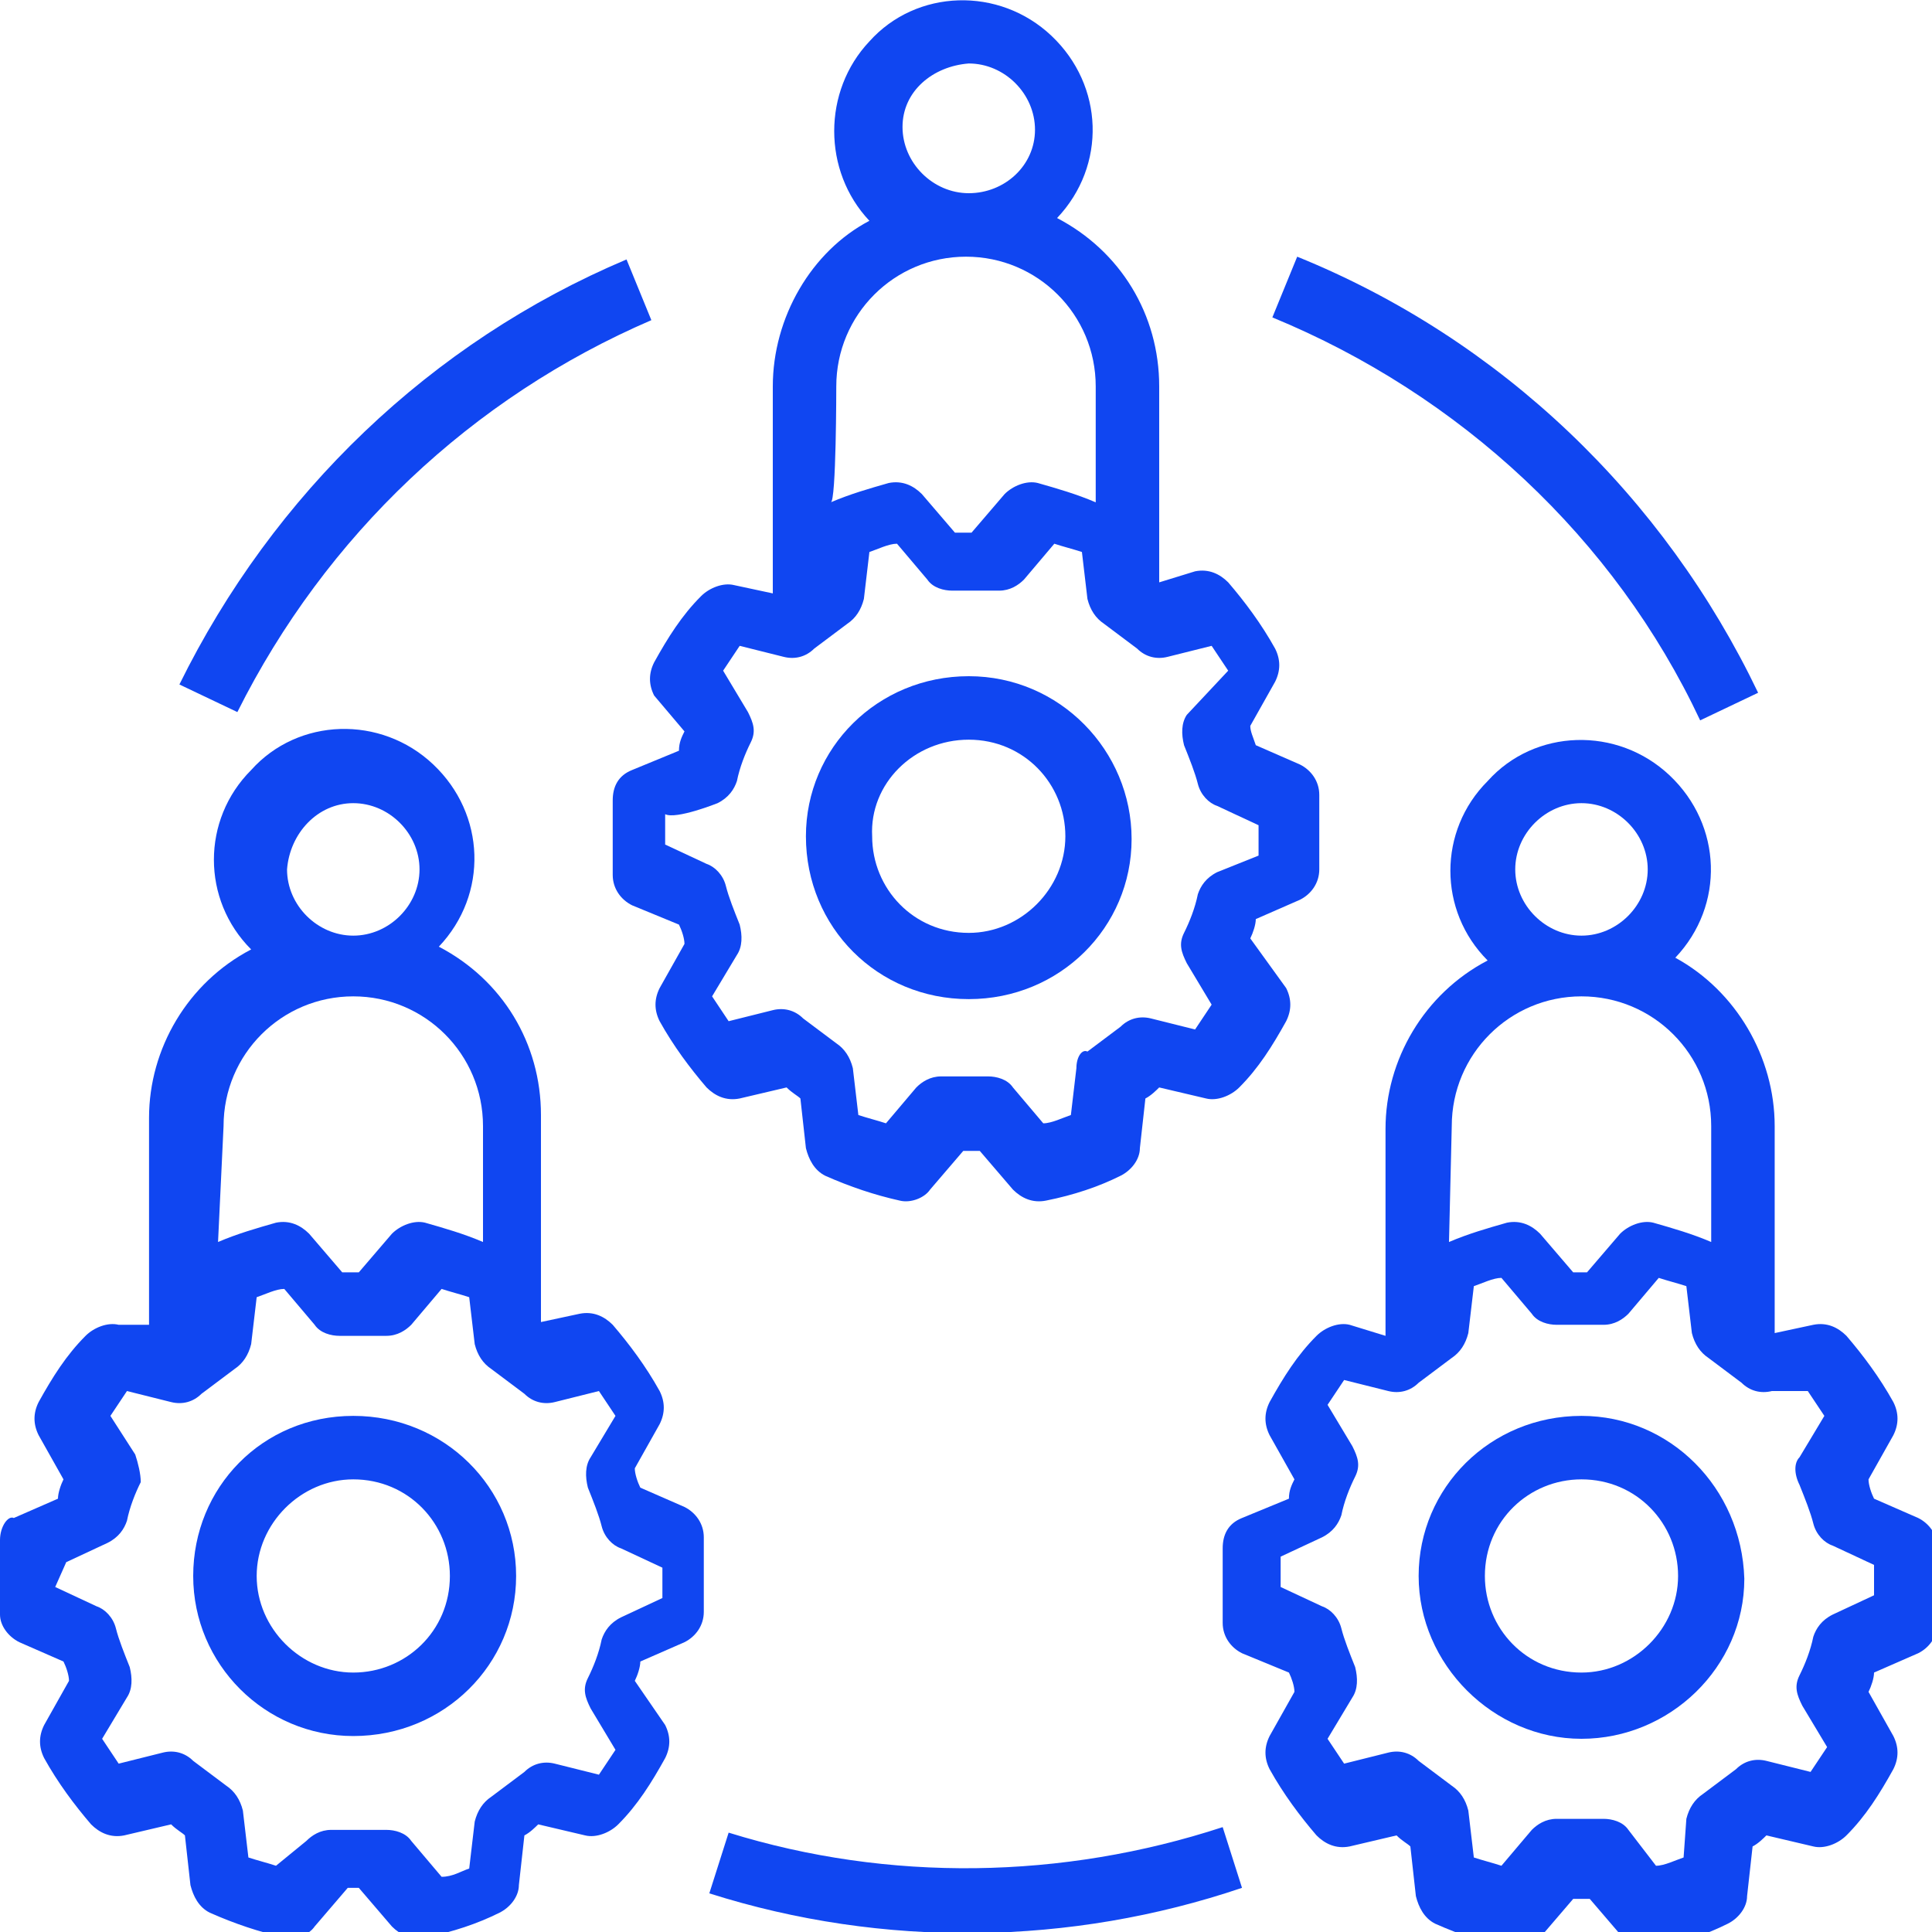
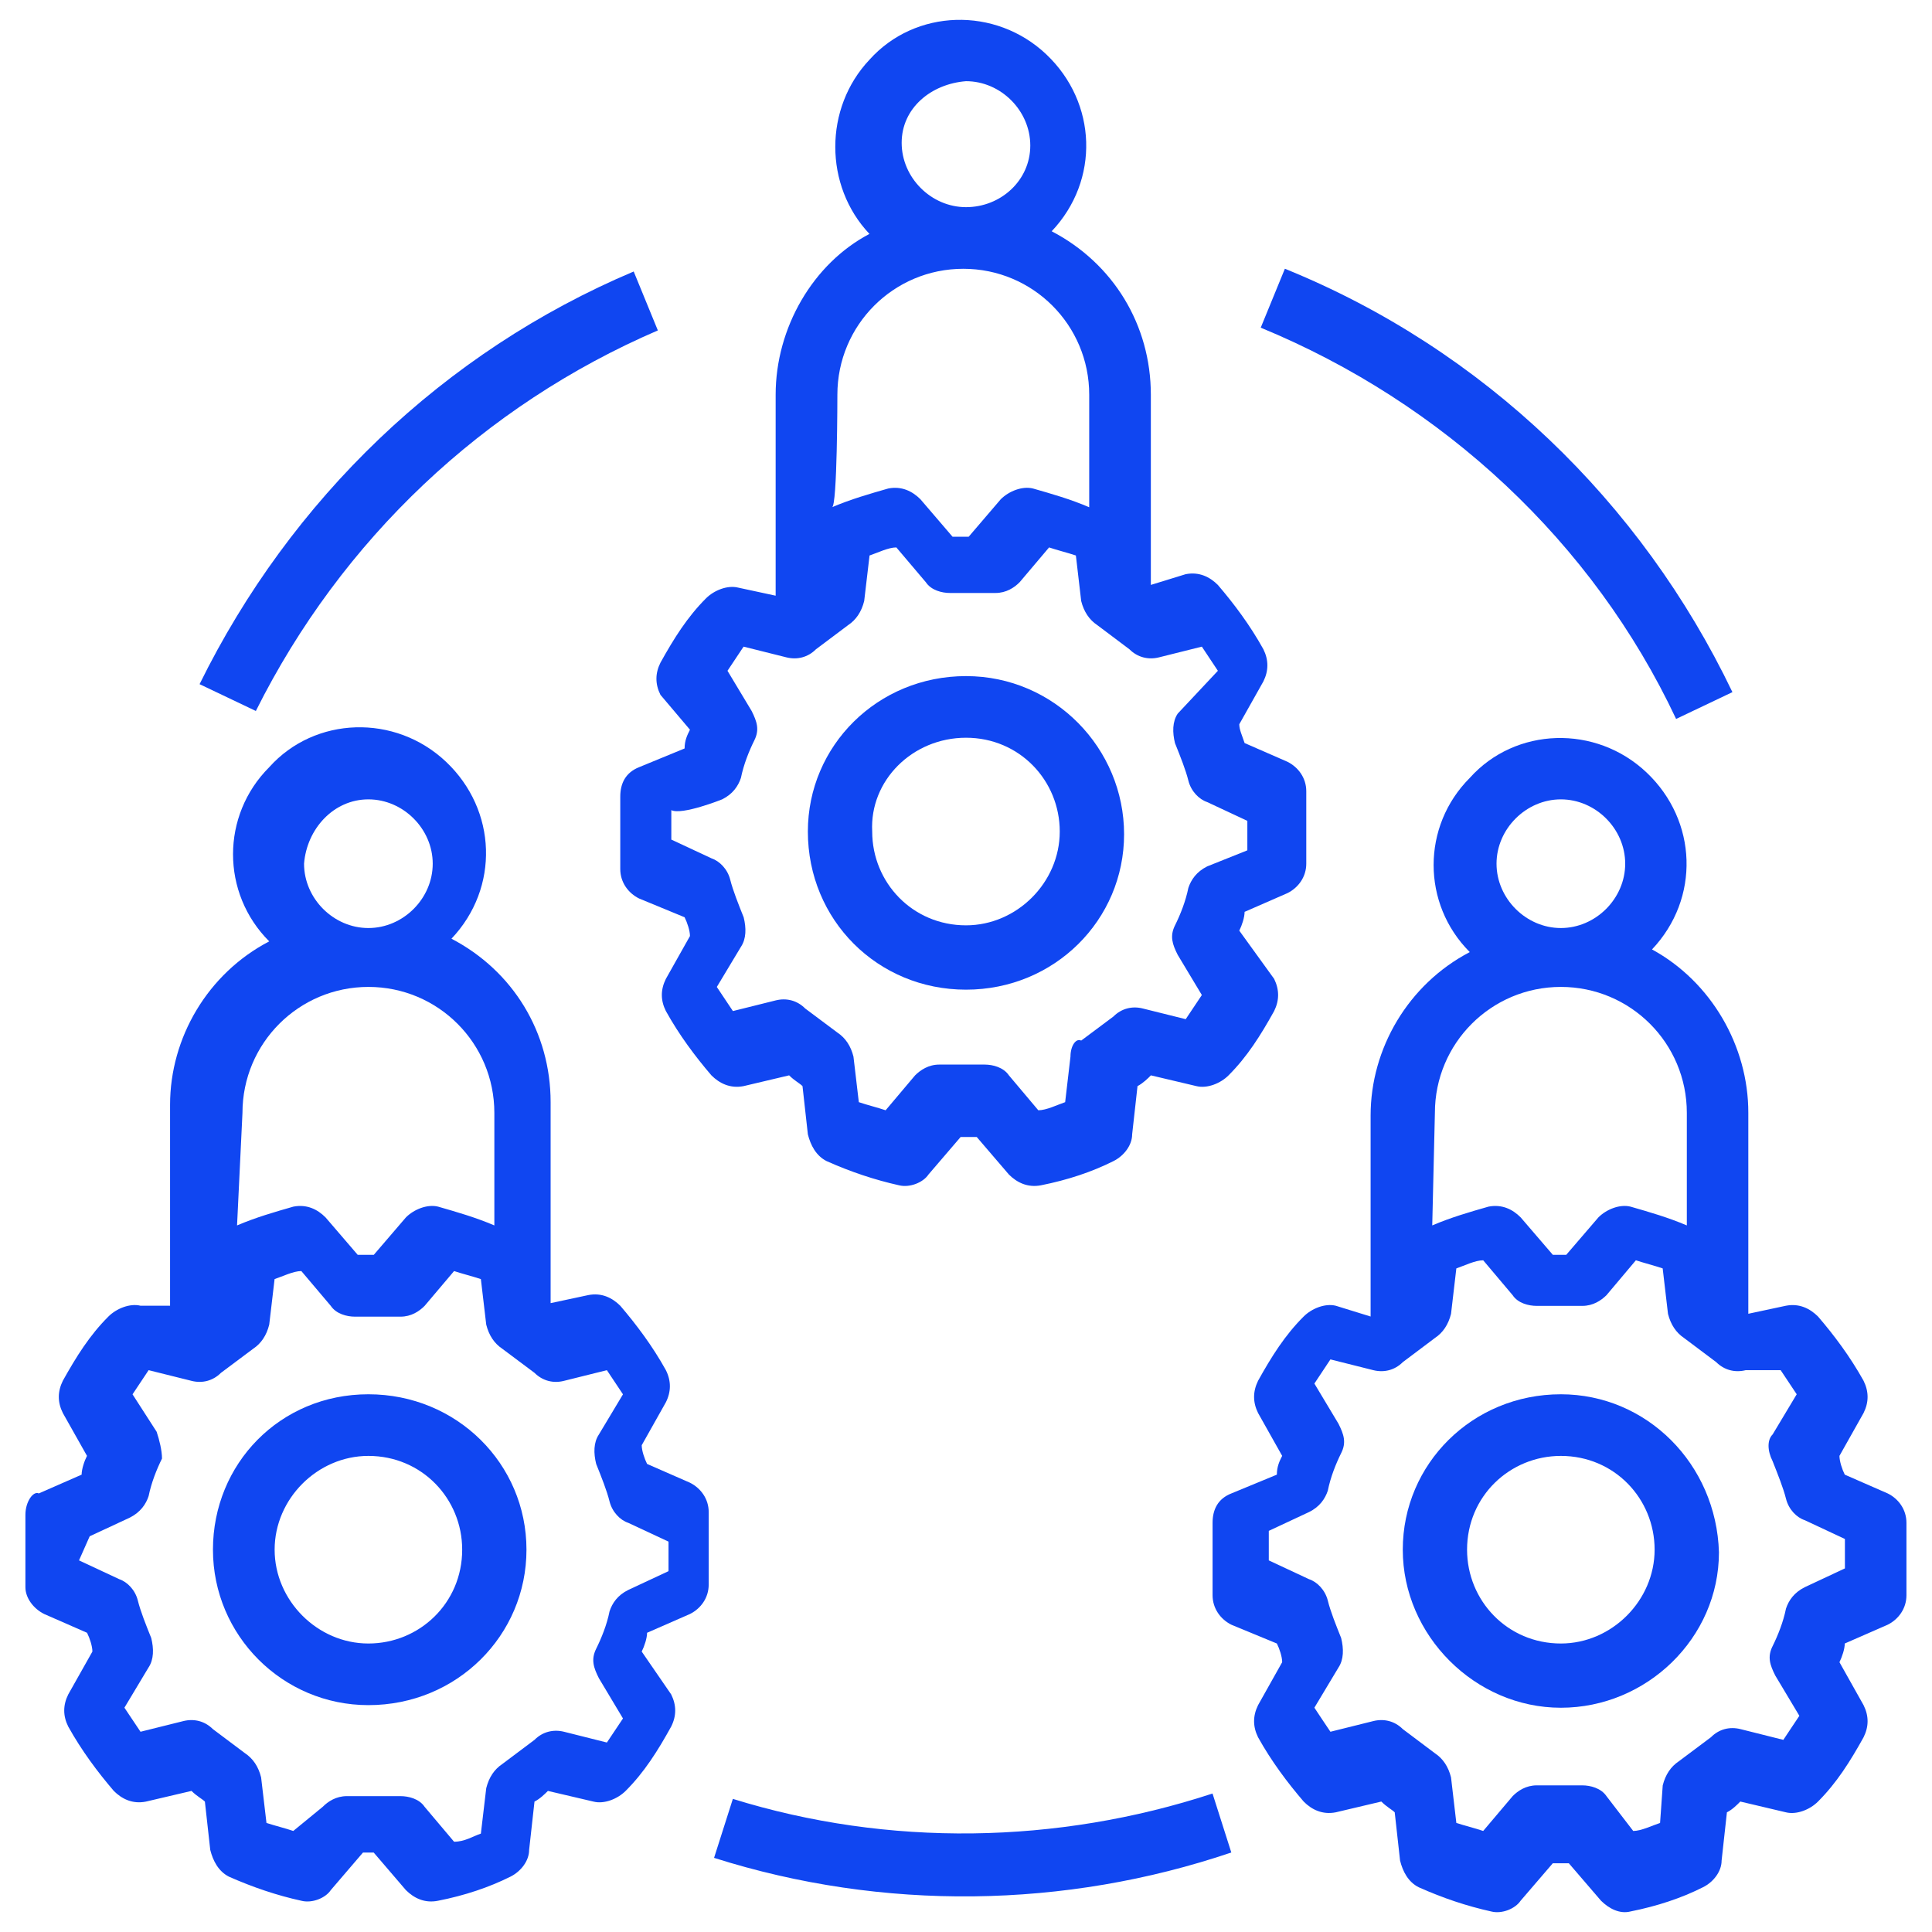
- <svg xmlns="http://www.w3.org/2000/svg" version="1.1" id="Layer_1" x="0px" y="0px" viewBox="0 0 70 70" style="enable-background:new 0 0 70 70;" xml:space="preserve">
-   <style type="text/css">
- 	.st0{fill:#1046F1;}
- </style>
+ <svg xmlns="http://www.w3.org/2000/svg" version="1.1" id="Layer_1" x="0px" y="0px" width="40px" height="40px" viewBox="0 0 40 40" enable-background="new 0 0 40 40" xml:space="preserve">
  <g>
-     <path class="st0" d="M35.1,26.8c2,0,3.5,1.6,3.5,3.5s-1.6,3.5-3.5,3.5c-2,0-3.5-1.6-3.5-3.5C31.5,28.4,33.1,26.8,35.1,26.8z    M35.1,36.2c3.3,0,5.9-2.6,5.9-5.8s-2.6-5.9-5.9-5.9s-5.9,2.6-5.9,5.8C29.2,33.6,31.8,36.2,35.1,36.2z" />
-     <path class="st0" d="M26,29.1c0.4-0.2,0.6-0.5,0.7-0.8c0.1-0.5,0.3-1,0.5-1.4c0.2-0.4,0.1-0.7-0.1-1.1l-0.9-1.5   c0.2-0.3,0.4-0.6,0.6-0.9l1.6,0.4c0.4,0.1,0.8,0,1.1-0.3c0.4-0.3,0.8-0.6,1.2-0.9c0.3-0.2,0.5-0.5,0.6-0.9l0.2-1.7   c0.3-0.1,0.7-0.3,1-0.3l1.1,1.3c0.2,0.3,0.6,0.4,0.9,0.4h1.7c0.4,0,0.7-0.2,0.9-0.4l1.1-1.3c0.3,0.1,0.7,0.2,1,0.3l0.2,1.7   c0.1,0.4,0.3,0.7,0.6,0.9c0.4,0.3,0.8,0.6,1.2,0.9c0.3,0.3,0.7,0.4,1.1,0.3l1.6-0.4c0.2,0.3,0.4,0.6,0.6,0.9L43,25.9   c-0.2,0.3-0.2,0.7-0.1,1.1c0.2,0.5,0.4,1,0.5,1.4c0.1,0.4,0.4,0.7,0.7,0.8l1.5,0.7v1.1l-1.5,0.6c-0.4,0.2-0.6,0.5-0.7,0.8   c-0.1,0.5-0.3,1-0.5,1.4c-0.2,0.4-0.1,0.7,0.1,1.1l0.9,1.5c-0.2,0.3-0.4,0.6-0.6,0.9l-1.6-0.4c-0.4-0.1-0.8,0-1.1,0.3   c-0.4,0.3-0.8,0.6-1.2,0.9C39.2,38,39,38.3,39,38.7l-0.2,1.7c-0.3,0.1-0.7,0.3-1,0.3l-1.1-1.3c-0.2-0.3-0.6-0.4-0.9-0.4h-1.7   c-0.4,0-0.7,0.2-0.9,0.4l-1.1,1.3c-0.3-0.1-0.7-0.2-1-0.3l-0.2-1.7c-0.1-0.4-0.3-0.7-0.6-0.9c-0.4-0.3-0.8-0.6-1.2-0.9   c-0.3-0.3-0.7-0.4-1.1-0.3l-1.6,0.4c-0.2-0.3-0.4-0.6-0.6-0.9l0.9-1.5c0.2-0.3,0.2-0.7,0.1-1.1c-0.2-0.5-0.4-1-0.5-1.4   c-0.1-0.4-0.4-0.7-0.7-0.8l-1.5-0.7v-1.1C24.5,29.7,26,29.1,26,29.1z M30.3,14c0-2.6,2.1-4.7,4.7-4.7s4.7,2.1,4.7,4.7v4.2   c-0.7-0.3-1.4-0.5-2.1-0.7c-0.4-0.1-0.9,0.1-1.2,0.4l-1.2,1.4h-0.6l-1.2-1.4c-0.3-0.3-0.7-0.5-1.2-0.4c-0.7,0.2-1.4,0.4-2.1,0.7   C30.3,18.2,30.3,14,30.3,14z M35.1,2.3c1.3,0,2.4,1.1,2.4,2.4S36.4,7,35.1,7c-1.3,0-2.4-1.1-2.4-2.4S33.8,2.4,35.1,2.3z M24.8,26.5   c-0.1,0.2-0.2,0.4-0.2,0.7l-1.7,0.7c-0.5,0.2-0.7,0.6-0.7,1.1v2.7c0,0.5,0.3,0.9,0.7,1.1l1.7,0.7c0.1,0.2,0.2,0.5,0.2,0.7l-0.9,1.6   c-0.2,0.4-0.2,0.8,0,1.2c0.5,0.9,1.1,1.7,1.7,2.4c0.3,0.3,0.7,0.5,1.2,0.4l1.7-0.4c0.2,0.2,0.4,0.3,0.5,0.4l0.2,1.8   c0.1,0.4,0.3,0.8,0.7,1c0.9,0.4,1.8,0.7,2.7,0.9c0.4,0.1,0.9-0.1,1.1-0.4l1.2-1.4h0.6l1.2,1.4c0.3,0.3,0.7,0.5,1.2,0.4   c1-0.2,1.9-0.5,2.7-0.9c0.4-0.2,0.7-0.6,0.7-1l0.2-1.8c0.2-0.1,0.4-0.3,0.5-0.4l1.7,0.4c0.4,0.1,0.9-0.1,1.2-0.4   c0.7-0.7,1.2-1.5,1.7-2.4c0.2-0.4,0.2-0.8,0-1.2L45.3,34c0.1-0.2,0.2-0.5,0.2-0.7l1.6-0.7c0.4-0.2,0.7-0.6,0.7-1.1v-2.7   c0-0.5-0.3-0.9-0.7-1.1l-1.6-0.7c-0.1-0.3-0.2-0.5-0.2-0.7l0.9-1.6c0.2-0.4,0.2-0.8,0-1.2c-0.5-0.9-1.1-1.7-1.7-2.4   c-0.3-0.3-0.7-0.5-1.2-0.4l-1.3,0.4V14c0-2.6-1.4-4.9-3.7-6.1c1.8-1.9,1.7-4.8-0.2-6.6l0,0c-1.9-1.8-4.9-1.7-6.6,0.2   c-1.7,1.8-1.7,4.7,0,6.5C29.4,9.1,28,11.5,28,14v7.5l-1.4-0.3c-0.4-0.1-0.9,0.1-1.2,0.4c-0.7,0.7-1.2,1.5-1.7,2.4   c-0.2,0.4-0.2,0.8,0,1.2L24.8,26.5L24.8,26.5z M57.3,60.6c-2,0-3.5-1.6-3.5-3.5c0-2,1.6-3.5,3.5-3.5c2,0,3.5,1.6,3.5,3.5   C60.8,59,59.2,60.6,57.3,60.6z M57.3,51.3c-3.3,0-5.9,2.6-5.9,5.8c0,3.2,2.7,5.9,5.9,5.9c3.2,0,5.9-2.6,5.9-5.8   C63.1,53.9,60.5,51.3,57.3,51.3z" />
-     <path class="st0" d="M65.5,50.4c0.2,0.3,0.4,0.6,0.6,0.9l-0.9,1.5C65,53,65,53.4,65.2,53.8c0.2,0.5,0.4,1,0.5,1.4   c0.1,0.4,0.4,0.7,0.7,0.8l1.5,0.7v1.1l-1.5,0.7c-0.4,0.2-0.6,0.5-0.7,0.8c-0.1,0.5-0.3,1-0.5,1.4c-0.2,0.4-0.1,0.7,0.1,1.1l0.9,1.5   c-0.2,0.3-0.4,0.6-0.6,0.9l-1.6-0.4c-0.4-0.1-0.8,0-1.1,0.3c-0.4,0.3-0.8,0.6-1.2,0.9c-0.3,0.2-0.5,0.5-0.6,0.9L61,67.3   c-0.3,0.1-0.7,0.3-1,0.3L59,66.3c-0.2-0.3-0.6-0.4-0.9-0.4h-1.7c-0.4,0-0.7,0.2-0.9,0.4l-1.1,1.3c-0.3-0.1-0.7-0.2-1-0.3l-0.2-1.7   c-0.1-0.4-0.3-0.7-0.6-0.9c-0.4-0.3-0.8-0.6-1.2-0.9c-0.3-0.3-0.7-0.4-1.1-0.3l-1.6,0.4c-0.2-0.3-0.4-0.6-0.6-0.9l0.9-1.5   c0.2-0.3,0.2-0.7,0.1-1.1c-0.2-0.5-0.4-1-0.5-1.4c-0.1-0.4-0.4-0.7-0.7-0.8l-1.5-0.7v-1.1l1.5-0.7c0.4-0.2,0.6-0.5,0.7-0.8   c0.1-0.5,0.3-1,0.5-1.4c0.2-0.4,0.1-0.7-0.1-1.1l-0.9-1.5c0.2-0.3,0.4-0.6,0.6-0.9l1.6,0.4c0.4,0.1,0.8,0,1.1-0.3   c0.4-0.3,0.8-0.6,1.2-0.9c0.3-0.2,0.5-0.5,0.6-0.9l0.2-1.7c0.3-0.1,0.7-0.3,1-0.3l1.1,1.3c0.2,0.3,0.6,0.4,0.9,0.4h1.7   c0.4,0,0.7-0.2,0.9-0.4l1.1-1.3c0.3,0.1,0.7,0.2,1,0.3l0.2,1.7c0.1,0.4,0.3,0.7,0.6,0.9c0.4,0.3,0.8,0.6,1.2,0.9   c0.3,0.3,0.7,0.4,1.1,0.3L65.5,50.4L65.5,50.4z M52.6,40.8c0-2.6,2.1-4.7,4.7-4.7s4.7,2.1,4.7,4.7V45c-0.7-0.3-1.4-0.5-2.1-0.7   c-0.4-0.1-0.9,0.1-1.2,0.4l-1.2,1.4H57l-1.2-1.4c-0.3-0.3-0.7-0.5-1.2-0.4c-0.7,0.2-1.4,0.4-2.1,0.7L52.6,40.8L52.6,40.8z    M57.3,29.1c1.3,0,2.4,1.1,2.4,2.4c0,1.3-1.1,2.4-2.4,2.4s-2.4-1.1-2.4-2.4C54.9,30.2,56,29.1,57.3,29.1z M60.7,34.7   c1.8-1.9,1.7-4.8-0.2-6.6l0,0c-1.9-1.8-4.9-1.7-6.6,0.2c-1.8,1.8-1.8,4.7,0,6.5c-2.3,1.2-3.7,3.6-3.7,6.1v7.5L48.9,48   c-0.4-0.1-0.9,0.1-1.2,0.4c-0.7,0.7-1.2,1.5-1.7,2.4c-0.2,0.4-0.2,0.8,0,1.2l0.9,1.6c-0.1,0.2-0.2,0.4-0.2,0.7l-1.7,0.7   c-0.5,0.2-0.7,0.6-0.7,1.1v2.7c0,0.5,0.3,0.9,0.7,1.1l1.7,0.7c0.1,0.2,0.2,0.5,0.2,0.7l-0.9,1.6c-0.2,0.4-0.2,0.8,0,1.2   c0.5,0.9,1.1,1.7,1.7,2.4c0.3,0.3,0.7,0.5,1.2,0.4l1.7-0.4c0.2,0.2,0.4,0.3,0.5,0.4l0.2,1.8c0.1,0.4,0.3,0.8,0.7,1   c0.9,0.4,1.8,0.7,2.7,0.9c0.4,0.1,0.9-0.1,1.1-0.4l1.2-1.4h0.6l1.2,1.4c0.3,0.3,0.7,0.5,1.1,0.4c1-0.2,1.9-0.5,2.7-0.9   c0.4-0.2,0.7-0.6,0.7-1l0.2-1.8c0.2-0.1,0.4-0.3,0.5-0.4l1.7,0.4c0.4,0.1,0.9-0.1,1.2-0.4c0.7-0.7,1.2-1.5,1.7-2.4   c0.2-0.4,0.2-0.8,0-1.2l-0.9-1.6c0.1-0.2,0.2-0.5,0.2-0.7l1.6-0.7c0.4-0.2,0.7-0.6,0.7-1.1v-2.7c0-0.5-0.3-0.9-0.7-1.1l-1.6-0.7   c-0.1-0.2-0.2-0.5-0.2-0.7l0.9-1.6c0.2-0.4,0.2-0.8,0-1.2c-0.5-0.9-1.1-1.7-1.7-2.4c-0.3-0.3-0.7-0.5-1.2-0.4l-1.4,0.3v-7.5   C64.3,38.3,62.9,35.9,60.7,34.7L60.7,34.7z M12.8,53.6c2,0,3.5,1.6,3.5,3.5c0,2-1.6,3.5-3.5,3.5s-3.5-1.6-3.5-3.5   C9.3,55.2,10.9,53.6,12.8,53.6L12.8,53.6z M12.8,62.9c3.3,0,5.9-2.6,5.9-5.8c0-3.2-2.6-5.8-5.9-5.8S7,53.9,7,57.1   C7,60.3,9.6,62.9,12.8,62.9z" />
-     <path class="st0" d="M2.4,56.6l1.5-0.7c0.4-0.2,0.6-0.5,0.7-0.8c0.1-0.5,0.3-1,0.5-1.4C5.1,53.4,5,53,4.9,52.7L4,51.3   c0.2-0.3,0.4-0.6,0.6-0.9l1.6,0.4c0.4,0.1,0.8,0,1.1-0.3c0.4-0.3,0.8-0.6,1.2-0.9c0.3-0.2,0.5-0.5,0.6-0.9l0.2-1.7   c0.3-0.1,0.7-0.3,1-0.3l1.1,1.3c0.2,0.3,0.6,0.4,0.9,0.4h1.7c0.4,0,0.7-0.2,0.9-0.4l1.1-1.3c0.3,0.1,0.7,0.2,1,0.3l0.2,1.7   c0.1,0.4,0.3,0.7,0.6,0.9c0.4,0.3,0.8,0.6,1.2,0.9c0.3,0.3,0.7,0.4,1.1,0.3l1.6-0.4c0.2,0.3,0.4,0.6,0.6,0.9l-0.9,1.5   c-0.2,0.3-0.2,0.7-0.1,1.1c0.2,0.5,0.4,1,0.5,1.4c0.1,0.4,0.4,0.7,0.7,0.8l1.5,0.7v1.1l-1.5,0.7c-0.4,0.2-0.6,0.5-0.7,0.8   c-0.1,0.5-0.3,1-0.5,1.4c-0.2,0.4-0.1,0.7,0.1,1.1l0.9,1.5c-0.2,0.3-0.4,0.6-0.6,0.9l-1.6-0.4c-0.4-0.1-0.8,0-1.1,0.3   c-0.4,0.3-0.8,0.6-1.2,0.9c-0.3,0.2-0.5,0.5-0.6,0.9l-0.2,1.7c-0.3,0.1-0.6,0.3-1,0.3l-1.1-1.3c-0.2-0.3-0.6-0.4-0.9-0.4H12   c-0.4,0-0.7,0.2-0.9,0.4L10,67.6c-0.3-0.1-0.7-0.2-1-0.3l-0.2-1.7c-0.1-0.4-0.3-0.7-0.6-0.9c-0.4-0.3-0.8-0.6-1.2-0.9   c-0.3-0.3-0.7-0.4-1.1-0.3l-1.6,0.4c-0.2-0.3-0.4-0.6-0.6-0.9l0.9-1.5c0.2-0.3,0.2-0.7,0.1-1.1c-0.2-0.5-0.4-1-0.5-1.4   c-0.1-0.4-0.4-0.7-0.7-0.8l-1.5-0.7L2.4,56.6L2.4,56.6z M8.1,40.8c0-2.6,2.1-4.7,4.7-4.7s4.7,2.1,4.7,4.7V45   c-0.7-0.3-1.4-0.5-2.1-0.7c-0.4-0.1-0.9,0.1-1.2,0.4l-1.2,1.4h-0.6l-1.2-1.4c-0.3-0.3-0.7-0.5-1.2-0.4c-0.7,0.2-1.4,0.4-2.1,0.7   L8.1,40.8L8.1,40.8z M12.8,29.1c1.3,0,2.4,1.1,2.4,2.4c0,1.3-1.1,2.4-2.4,2.4s-2.4-1.1-2.4-2.4C10.5,30.2,11.5,29.1,12.8,29.1z    M0.7,59.5l1.6,0.7c0.1,0.2,0.2,0.5,0.2,0.7l-0.9,1.6c-0.2,0.4-0.2,0.8,0,1.2c0.5,0.9,1.1,1.7,1.7,2.4c0.3,0.3,0.7,0.5,1.2,0.4   l1.7-0.4c0.2,0.2,0.4,0.3,0.5,0.4l0.2,1.8c0.1,0.4,0.3,0.8,0.7,1c0.9,0.4,1.8,0.7,2.7,0.9c0.4,0.1,0.9-0.1,1.1-0.4l1.2-1.4H13   l1.2,1.4c0.3,0.3,0.7,0.5,1.2,0.4c1-0.2,1.9-0.5,2.7-0.9c0.4-0.2,0.7-0.6,0.7-1l0.2-1.8c0.2-0.1,0.4-0.3,0.5-0.4l1.7,0.4   c0.4,0.1,0.9-0.1,1.2-0.4c0.7-0.7,1.2-1.5,1.7-2.4c0.2-0.4,0.2-0.8,0-1.2L23,60.9c0.1-0.2,0.2-0.5,0.2-0.7l1.6-0.7   c0.4-0.2,0.7-0.6,0.7-1.1v-2.7c0-0.5-0.3-0.9-0.7-1.1l-1.6-0.7c-0.1-0.2-0.2-0.5-0.2-0.7l0.9-1.6c0.2-0.4,0.2-0.8,0-1.2   c-0.5-0.9-1.1-1.7-1.7-2.4c-0.3-0.3-0.7-0.5-1.2-0.4l-1.4,0.3v-7.5c0-2.6-1.4-4.9-3.7-6.1c1.8-1.9,1.7-4.8-0.2-6.6l0,0   c-1.9-1.8-4.9-1.7-6.6,0.2c-1.8,1.8-1.8,4.7,0,6.5c-2.3,1.2-3.7,3.6-3.7,6.1v7.5L4.3,48c-0.4-0.1-0.9,0.1-1.2,0.4   c-0.7,0.7-1.2,1.5-1.7,2.4c-0.2,0.4-0.2,0.8,0,1.2l0.9,1.6c-0.1,0.2-0.2,0.5-0.2,0.7l-1.6,0.7C0.3,54.9,0,55.3,0,55.8v2.7   C0,58.9,0.3,59.3,0.7,59.5L0.7,59.5z M23.6,11.6l-0.9-2.2c-7.1,3-12.8,8.5-16.2,15.4l2.1,1C11.8,19.4,17.1,14.4,23.6,11.6    M44.3,66.2c-5.8,1.9-12.1,2-17.9,0.2l-0.7,2.2c6.3,2,13.1,1.9,19.3-0.2L44.3,66.2 M61.6,26.1l2.1-1C60.3,18,54.4,12.3,47,9.3   l-0.9,2.2C52.9,14.3,58.5,19.5,61.6,26.1" />
+     <path fill="#1046F1" d="M20,15.274c1.109,0,1.941,0.888,1.941,1.942S21.054,19.158,20,19.158c-1.11,0-1.942-0.888-1.942-1.942   C18.002,16.162,18.89,15.274,20,15.274z M20,20.49c1.831,0,3.273-1.443,3.273-3.218S21.831,13.998,20,13.998   s-3.274,1.442-3.274,3.218C16.726,19.047,18.169,20.49,20,20.49z" />
+     <path fill="#1046F1" d="M14.951,16.55c0.223-0.111,0.333-0.277,0.389-0.444c0.056-0.277,0.167-0.555,0.277-0.776   c0.111-0.222,0.056-0.388-0.055-0.61l-0.5-0.832c0.111-0.167,0.222-0.333,0.333-0.5l0.888,0.222c0.222,0.055,0.443,0,0.61-0.167   c0.222-0.167,0.444-0.333,0.666-0.5c0.167-0.111,0.277-0.277,0.333-0.499l0.111-0.943c0.167-0.056,0.388-0.167,0.555-0.167   l0.611,0.721c0.111,0.167,0.333,0.222,0.499,0.222h0.943c0.222,0,0.389-0.111,0.499-0.222l0.61-0.721   c0.166,0.056,0.389,0.111,0.555,0.167l0.11,0.943c0.056,0.222,0.167,0.388,0.334,0.499c0.222,0.167,0.443,0.333,0.665,0.5   c0.167,0.167,0.39,0.222,0.611,0.167l0.888-0.222c0.11,0.167,0.222,0.333,0.332,0.5l-0.832,0.887   c-0.111,0.167-0.111,0.389-0.056,0.611c0.111,0.277,0.222,0.555,0.277,0.776s0.222,0.388,0.389,0.444l0.832,0.389v0.61   l-0.832,0.333c-0.222,0.111-0.333,0.277-0.389,0.444c-0.056,0.277-0.166,0.555-0.277,0.777c-0.11,0.222-0.056,0.388,0.056,0.61   l0.5,0.832c-0.111,0.168-0.223,0.332-0.334,0.5l-0.888-0.221c-0.222-0.057-0.443,0-0.609,0.166   c-0.223,0.166-0.445,0.332-0.667,0.498c-0.11-0.055-0.222,0.111-0.222,0.332l-0.11,0.943c-0.167,0.057-0.389,0.168-0.556,0.168   l-0.609-0.723c-0.111-0.166-0.333-0.223-0.5-0.223h-0.942c-0.222,0-0.389,0.113-0.5,0.223l-0.61,0.723   c-0.167-0.057-0.389-0.111-0.555-0.168l-0.111-0.943c-0.055-0.221-0.166-0.387-0.333-0.498c-0.222-0.166-0.444-0.332-0.666-0.498   c-0.167-0.168-0.388-0.223-0.61-0.168l-0.887,0.221c-0.111-0.164-0.223-0.332-0.333-0.499l0.5-0.832   c0.111-0.167,0.111-0.388,0.056-0.61c-0.111-0.278-0.222-0.555-0.278-0.777c-0.055-0.222-0.222-0.388-0.388-0.444l-0.832-0.388   v-0.61C14.119,16.883,14.951,16.55,14.951,16.55z M17.337,8.172c0-1.442,1.165-2.607,2.607-2.607c1.443,0,2.607,1.165,2.607,2.607   v2.33c-0.389-0.167-0.776-0.277-1.164-0.388c-0.223-0.056-0.5,0.056-0.667,0.222l-0.665,0.777h-0.333l-0.666-0.777   c-0.167-0.166-0.389-0.277-0.666-0.222c-0.388,0.111-0.776,0.222-1.165,0.388C17.337,10.502,17.337,8.172,17.337,8.172z M20,1.681   c0.721,0,1.331,0.61,1.331,1.332S20.721,4.289,20,4.289c-0.721,0-1.332-0.61-1.332-1.332C18.668,2.236,19.279,1.737,20,1.681z    M14.285,15.108c-0.056,0.111-0.111,0.222-0.111,0.388l-0.943,0.388c-0.278,0.111-0.389,0.333-0.389,0.61v1.498   c0,0.277,0.166,0.499,0.389,0.61l0.943,0.389c0.055,0.111,0.111,0.277,0.111,0.389l-0.499,0.887c-0.111,0.223-0.111,0.444,0,0.665   c0.277,0.5,0.61,0.943,0.943,1.332c0.167,0.166,0.388,0.277,0.666,0.223l0.943-0.223c0.111,0.111,0.222,0.166,0.277,0.223   l0.111,0.998c0.056,0.223,0.167,0.443,0.389,0.555c0.5,0.223,0.999,0.389,1.498,0.5c0.222,0.055,0.5-0.057,0.61-0.223l0.666-0.777   h0.333l0.666,0.777c0.166,0.166,0.388,0.277,0.666,0.223c0.555-0.111,1.053-0.277,1.498-0.5c0.222-0.111,0.388-0.332,0.388-0.555   l0.111-0.998c0.11-0.057,0.223-0.166,0.277-0.223l0.943,0.223c0.222,0.055,0.5-0.057,0.665-0.223   c0.389-0.389,0.666-0.832,0.944-1.332c0.109-0.221,0.109-0.442,0-0.665l-0.722-0.999c0.056-0.111,0.11-0.277,0.11-0.389   l0.888-0.388c0.222-0.111,0.389-0.333,0.389-0.61v-1.499c0-0.277-0.167-0.499-0.389-0.61l-0.888-0.388   c-0.055-0.167-0.11-0.277-0.11-0.389l0.499-0.887c0.11-0.222,0.11-0.444,0-0.666c-0.277-0.5-0.61-0.943-0.943-1.332   c-0.166-0.166-0.389-0.277-0.666-0.222l-0.721,0.222V8.172c0-1.442-0.776-2.718-2.053-3.384c0.998-1.054,0.943-2.663-0.111-3.662   l0,0c-1.054-0.998-2.718-0.943-3.662,0.111c-0.943,0.999-0.943,2.608,0,3.606c-1.166,0.611-1.942,1.942-1.942,3.329v4.161   l-0.776-0.167c-0.222-0.056-0.5,0.056-0.666,0.222c-0.389,0.389-0.666,0.833-0.943,1.332c-0.111,0.222-0.111,0.444,0,0.666   L14.285,15.108L14.285,15.108z M32.316,34.027c-1.109,0-1.942-0.889-1.942-1.943c0-1.109,0.889-1.941,1.942-1.941   c1.109,0,1.941,0.887,1.941,1.941S33.37,34.027,32.316,34.027z M32.316,28.867c-1.83,0-3.273,1.441-3.273,3.217   s1.498,3.273,3.273,3.273s3.273-1.443,3.273-3.219C35.534,30.309,34.092,28.867,32.316,28.867z" />
+     <path fill="#1046F1" d="M36.866,28.367c0.111,0.166,0.222,0.332,0.333,0.5L36.7,29.699c-0.112,0.109-0.112,0.332,0,0.553   c0.11,0.279,0.222,0.557,0.277,0.777c0.055,0.223,0.222,0.391,0.389,0.445l0.831,0.389v0.609l-0.831,0.389   c-0.223,0.111-0.334,0.277-0.389,0.443c-0.056,0.277-0.167,0.555-0.277,0.777c-0.112,0.221-0.056,0.389,0.055,0.609l0.499,0.834   c-0.11,0.166-0.222,0.33-0.332,0.498l-0.889-0.223c-0.222-0.055-0.443,0-0.609,0.168c-0.222,0.166-0.443,0.332-0.665,0.498   c-0.167,0.111-0.278,0.277-0.334,0.5l-0.055,0.777c-0.167,0.055-0.39,0.166-0.556,0.166l-0.554-0.721   c-0.112-0.166-0.334-0.223-0.5-0.223h-0.943c-0.222,0-0.389,0.111-0.499,0.223l-0.61,0.721c-0.167-0.057-0.389-0.111-0.556-0.166   l-0.11-0.943c-0.056-0.223-0.167-0.389-0.334-0.5c-0.222-0.166-0.443-0.332-0.665-0.5c-0.166-0.166-0.388-0.221-0.61-0.166   l-0.888,0.221c-0.11-0.164-0.222-0.33-0.332-0.498l0.499-0.832c0.11-0.166,0.11-0.389,0.055-0.611   c-0.11-0.275-0.222-0.553-0.276-0.775c-0.056-0.221-0.223-0.389-0.39-0.443l-0.832-0.389v-0.611l0.832-0.389   c0.223-0.109,0.334-0.277,0.39-0.443c0.055-0.277,0.166-0.555,0.276-0.777c0.112-0.221,0.056-0.387-0.055-0.609l-0.499-0.832   c0.11-0.166,0.222-0.334,0.332-0.5l0.888,0.223c0.223,0.055,0.444,0,0.61-0.166c0.222-0.168,0.443-0.334,0.665-0.5   c0.167-0.111,0.278-0.277,0.334-0.5l0.11-0.941c0.167-0.057,0.389-0.168,0.556-0.168l0.61,0.723   c0.11,0.166,0.332,0.221,0.499,0.221h0.943c0.222,0,0.388-0.111,0.5-0.221l0.609-0.723c0.166,0.055,0.388,0.111,0.555,0.168   l0.11,0.941c0.057,0.223,0.167,0.389,0.333,0.5c0.222,0.166,0.444,0.332,0.666,0.5c0.167,0.166,0.389,0.221,0.61,0.166H36.866   L36.866,28.367z M29.708,23.041c0-1.443,1.167-2.608,2.608-2.608c1.442,0,2.608,1.165,2.608,2.608v2.33   c-0.39-0.166-0.777-0.277-1.166-0.389c-0.222-0.055-0.498,0.055-0.665,0.223l-0.666,0.775H32.15l-0.666-0.775   c-0.166-0.168-0.388-0.277-0.666-0.223c-0.389,0.111-0.776,0.223-1.165,0.389L29.708,23.041L29.708,23.041z M32.316,16.55   c0.722,0,1.332,0.611,1.332,1.332c0,0.721-0.61,1.332-1.332,1.332c-0.721,0-1.332-0.611-1.332-1.332   C30.984,17.161,31.596,16.55,32.316,16.55z M34.203,19.657c0.999-1.055,0.943-2.663-0.111-3.662l0,0   c-1.054-0.999-2.719-0.943-3.662,0.111c-0.998,0.999-0.998,2.607,0,3.606c-1.275,0.666-2.053,1.997-2.053,3.383v4.162l-0.721-0.223   c-0.222-0.055-0.499,0.057-0.665,0.223c-0.389,0.387-0.667,0.832-0.944,1.33c-0.11,0.225-0.11,0.445,0,0.668l0.499,0.887   c-0.056,0.109-0.11,0.223-0.11,0.389l-0.942,0.389c-0.278,0.109-0.389,0.332-0.389,0.609v1.498c0,0.277,0.167,0.5,0.389,0.611   l0.942,0.389c0.055,0.109,0.11,0.275,0.11,0.387l-0.499,0.889c-0.11,0.223-0.11,0.443,0,0.666c0.277,0.498,0.61,0.941,0.944,1.33   c0.166,0.168,0.388,0.277,0.665,0.223l0.943-0.223c0.11,0.111,0.222,0.168,0.277,0.223l0.111,1   c0.055,0.221,0.166,0.443,0.389,0.553c0.498,0.223,0.997,0.389,1.498,0.5c0.222,0.057,0.498-0.057,0.609-0.223l0.666-0.775h0.332   l0.666,0.775c0.167,0.166,0.389,0.279,0.61,0.223c0.555-0.111,1.055-0.277,1.498-0.5c0.223-0.109,0.389-0.332,0.389-0.553l0.11-1   c0.112-0.055,0.222-0.166,0.277-0.223l0.944,0.223c0.222,0.055,0.498-0.055,0.665-0.223c0.389-0.389,0.666-0.832,0.943-1.33   c0.111-0.223,0.111-0.443,0-0.666l-0.499-0.889c0.055-0.111,0.11-0.277,0.11-0.387l0.889-0.389   c0.222-0.111,0.388-0.334,0.388-0.611v-1.498c0-0.277-0.166-0.5-0.388-0.609l-0.889-0.389c-0.056-0.111-0.11-0.279-0.11-0.389   l0.499-0.887c0.111-0.223,0.111-0.443,0-0.668c-0.277-0.498-0.61-0.943-0.943-1.33c-0.167-0.166-0.389-0.277-0.665-0.223   l-0.778,0.166v-4.16C36.199,21.654,35.424,20.322,34.203,19.657L34.203,19.657z M7.627,30.143c1.109,0,1.942,0.887,1.942,1.941   c0,1.109-0.888,1.943-1.942,1.943s-1.941-0.889-1.941-1.943S6.573,30.143,7.627,30.143L7.627,30.143z M7.627,35.303   c1.831,0,3.273-1.443,3.273-3.219s-1.442-3.217-3.273-3.217c-1.831,0-3.218,1.441-3.218,3.217S5.852,35.303,7.627,35.303z" />
+     <path fill="#1046F1" d="M1.857,31.807l0.832-0.387c0.222-0.113,0.333-0.279,0.388-0.445c0.056-0.277,0.167-0.555,0.277-0.777   c0-0.166-0.055-0.389-0.111-0.555l-0.499-0.775c0.111-0.168,0.222-0.334,0.333-0.5l0.888,0.221c0.222,0.057,0.444,0,0.61-0.166   c0.222-0.166,0.443-0.332,0.666-0.498c0.167-0.111,0.278-0.279,0.333-0.5l0.111-0.943c0.166-0.055,0.388-0.166,0.554-0.166   l0.61,0.721c0.111,0.166,0.333,0.223,0.499,0.223h0.944c0.222,0,0.388-0.111,0.499-0.223l0.61-0.721   c0.167,0.055,0.389,0.111,0.555,0.166l0.111,0.943c0.055,0.221,0.166,0.389,0.333,0.5c0.222,0.166,0.444,0.332,0.666,0.498   c0.167,0.166,0.389,0.223,0.611,0.166l0.888-0.221c0.111,0.166,0.222,0.332,0.333,0.5l-0.499,0.832   c-0.111,0.166-0.111,0.387-0.056,0.609c0.111,0.277,0.222,0.555,0.277,0.777c0.056,0.221,0.222,0.389,0.388,0.443l0.833,0.389   v0.611l-0.833,0.389c-0.222,0.109-0.333,0.275-0.388,0.443c-0.055,0.277-0.167,0.553-0.277,0.775s-0.055,0.389,0.056,0.609   l0.499,0.834c-0.111,0.166-0.222,0.332-0.333,0.498l-0.888-0.223c-0.222-0.055-0.444,0-0.611,0.168   c-0.222,0.166-0.443,0.332-0.666,0.5c-0.167,0.111-0.277,0.277-0.333,0.5l-0.111,0.941c-0.166,0.055-0.333,0.168-0.555,0.168   l-0.61-0.723c-0.111-0.166-0.333-0.221-0.499-0.221h-1.11c-0.222,0-0.389,0.109-0.5,0.221l-0.61,0.5   c-0.167-0.057-0.388-0.111-0.555-0.166l-0.111-0.943c-0.055-0.223-0.167-0.389-0.333-0.5c-0.222-0.166-0.444-0.332-0.666-0.5   c-0.167-0.166-0.388-0.221-0.61-0.166l-0.888,0.221c-0.111-0.164-0.222-0.33-0.333-0.498l0.499-0.832   c0.111-0.166,0.111-0.389,0.056-0.611c-0.111-0.275-0.222-0.553-0.277-0.775C2.8,32.918,2.634,32.75,2.468,32.695l-0.832-0.389   L1.857,31.807L1.857,31.807z M5.02,23.041c0-1.443,1.166-2.608,2.608-2.608s2.607,1.165,2.607,2.608v2.33   c-0.388-0.166-0.776-0.277-1.165-0.389c-0.222-0.055-0.499,0.055-0.666,0.223L7.739,25.98H7.406L6.74,25.205   c-0.167-0.168-0.388-0.277-0.666-0.223c-0.388,0.111-0.777,0.223-1.166,0.389L5.02,23.041L5.02,23.041z M7.627,16.55   c0.721,0,1.332,0.611,1.332,1.332c0,0.721-0.61,1.332-1.332,1.332s-1.332-0.611-1.332-1.332C6.352,17.161,6.906,16.55,7.627,16.55z    M0.914,33.416l0.888,0.389c0.055,0.109,0.111,0.277,0.111,0.389l-0.5,0.887c-0.111,0.223-0.111,0.445,0,0.666   c0.278,0.5,0.61,0.943,0.943,1.332c0.166,0.166,0.388,0.277,0.666,0.221l0.943-0.221c0.111,0.111,0.222,0.166,0.277,0.221l0.111,1   c0.056,0.223,0.167,0.443,0.388,0.555c0.5,0.221,0.999,0.389,1.498,0.498c0.222,0.057,0.5-0.055,0.61-0.221l0.666-0.777h0.222   l0.666,0.777c0.167,0.166,0.388,0.277,0.666,0.221c0.555-0.109,1.054-0.277,1.498-0.498c0.222-0.111,0.388-0.332,0.388-0.555   l0.111-1c0.112-0.055,0.223-0.166,0.278-0.221l0.943,0.221c0.222,0.057,0.499-0.055,0.666-0.221   c0.389-0.389,0.666-0.832,0.943-1.332c0.111-0.221,0.111-0.443,0-0.666l-0.61-0.887c0.056-0.111,0.111-0.279,0.111-0.389   l0.888-0.389c0.222-0.111,0.388-0.332,0.388-0.611v-1.498c0-0.277-0.167-0.498-0.388-0.609l-0.888-0.389   c-0.055-0.111-0.111-0.277-0.111-0.387l0.5-0.889c0.111-0.221,0.111-0.445,0-0.666c-0.277-0.5-0.611-0.943-0.943-1.332   c-0.167-0.166-0.389-0.277-0.666-0.221L11.4,26.98v-4.162c0-1.441-0.777-2.717-2.053-3.383c0.999-1.054,0.943-2.663-0.111-3.662   l0,0c-1.055-0.999-2.719-0.943-3.662,0.111c-0.999,0.999-0.999,2.607,0,3.606c-1.276,0.665-2.053,1.998-2.053,3.384v4.16h-0.61   c-0.222-0.055-0.5,0.057-0.666,0.223c-0.389,0.387-0.666,0.832-0.944,1.33c-0.111,0.225-0.111,0.445,0,0.668l0.5,0.887   c-0.056,0.109-0.111,0.277-0.111,0.389L0.803,30.92c-0.111-0.057-0.277,0.166-0.277,0.443v1.498   C0.526,33.084,0.692,33.305,0.914,33.416L0.914,33.416z M13.62,6.841l-0.5-1.22c-3.939,1.665-7.102,4.715-8.988,8.544l1.165,0.555   C7.072,11.168,10.013,8.394,13.62,6.841 M25.104,37.133c-3.219,1.055-6.714,1.109-9.931,0.111l-0.389,1.221   c3.496,1.109,7.269,1.053,10.709-0.111L25.104,37.133 M34.702,14.885l1.166-0.555c-1.888-3.939-5.16-7.102-9.266-8.766l-0.5,1.22   C29.875,8.339,32.982,11.224,34.702,14.885" />
  </g>
</svg>
